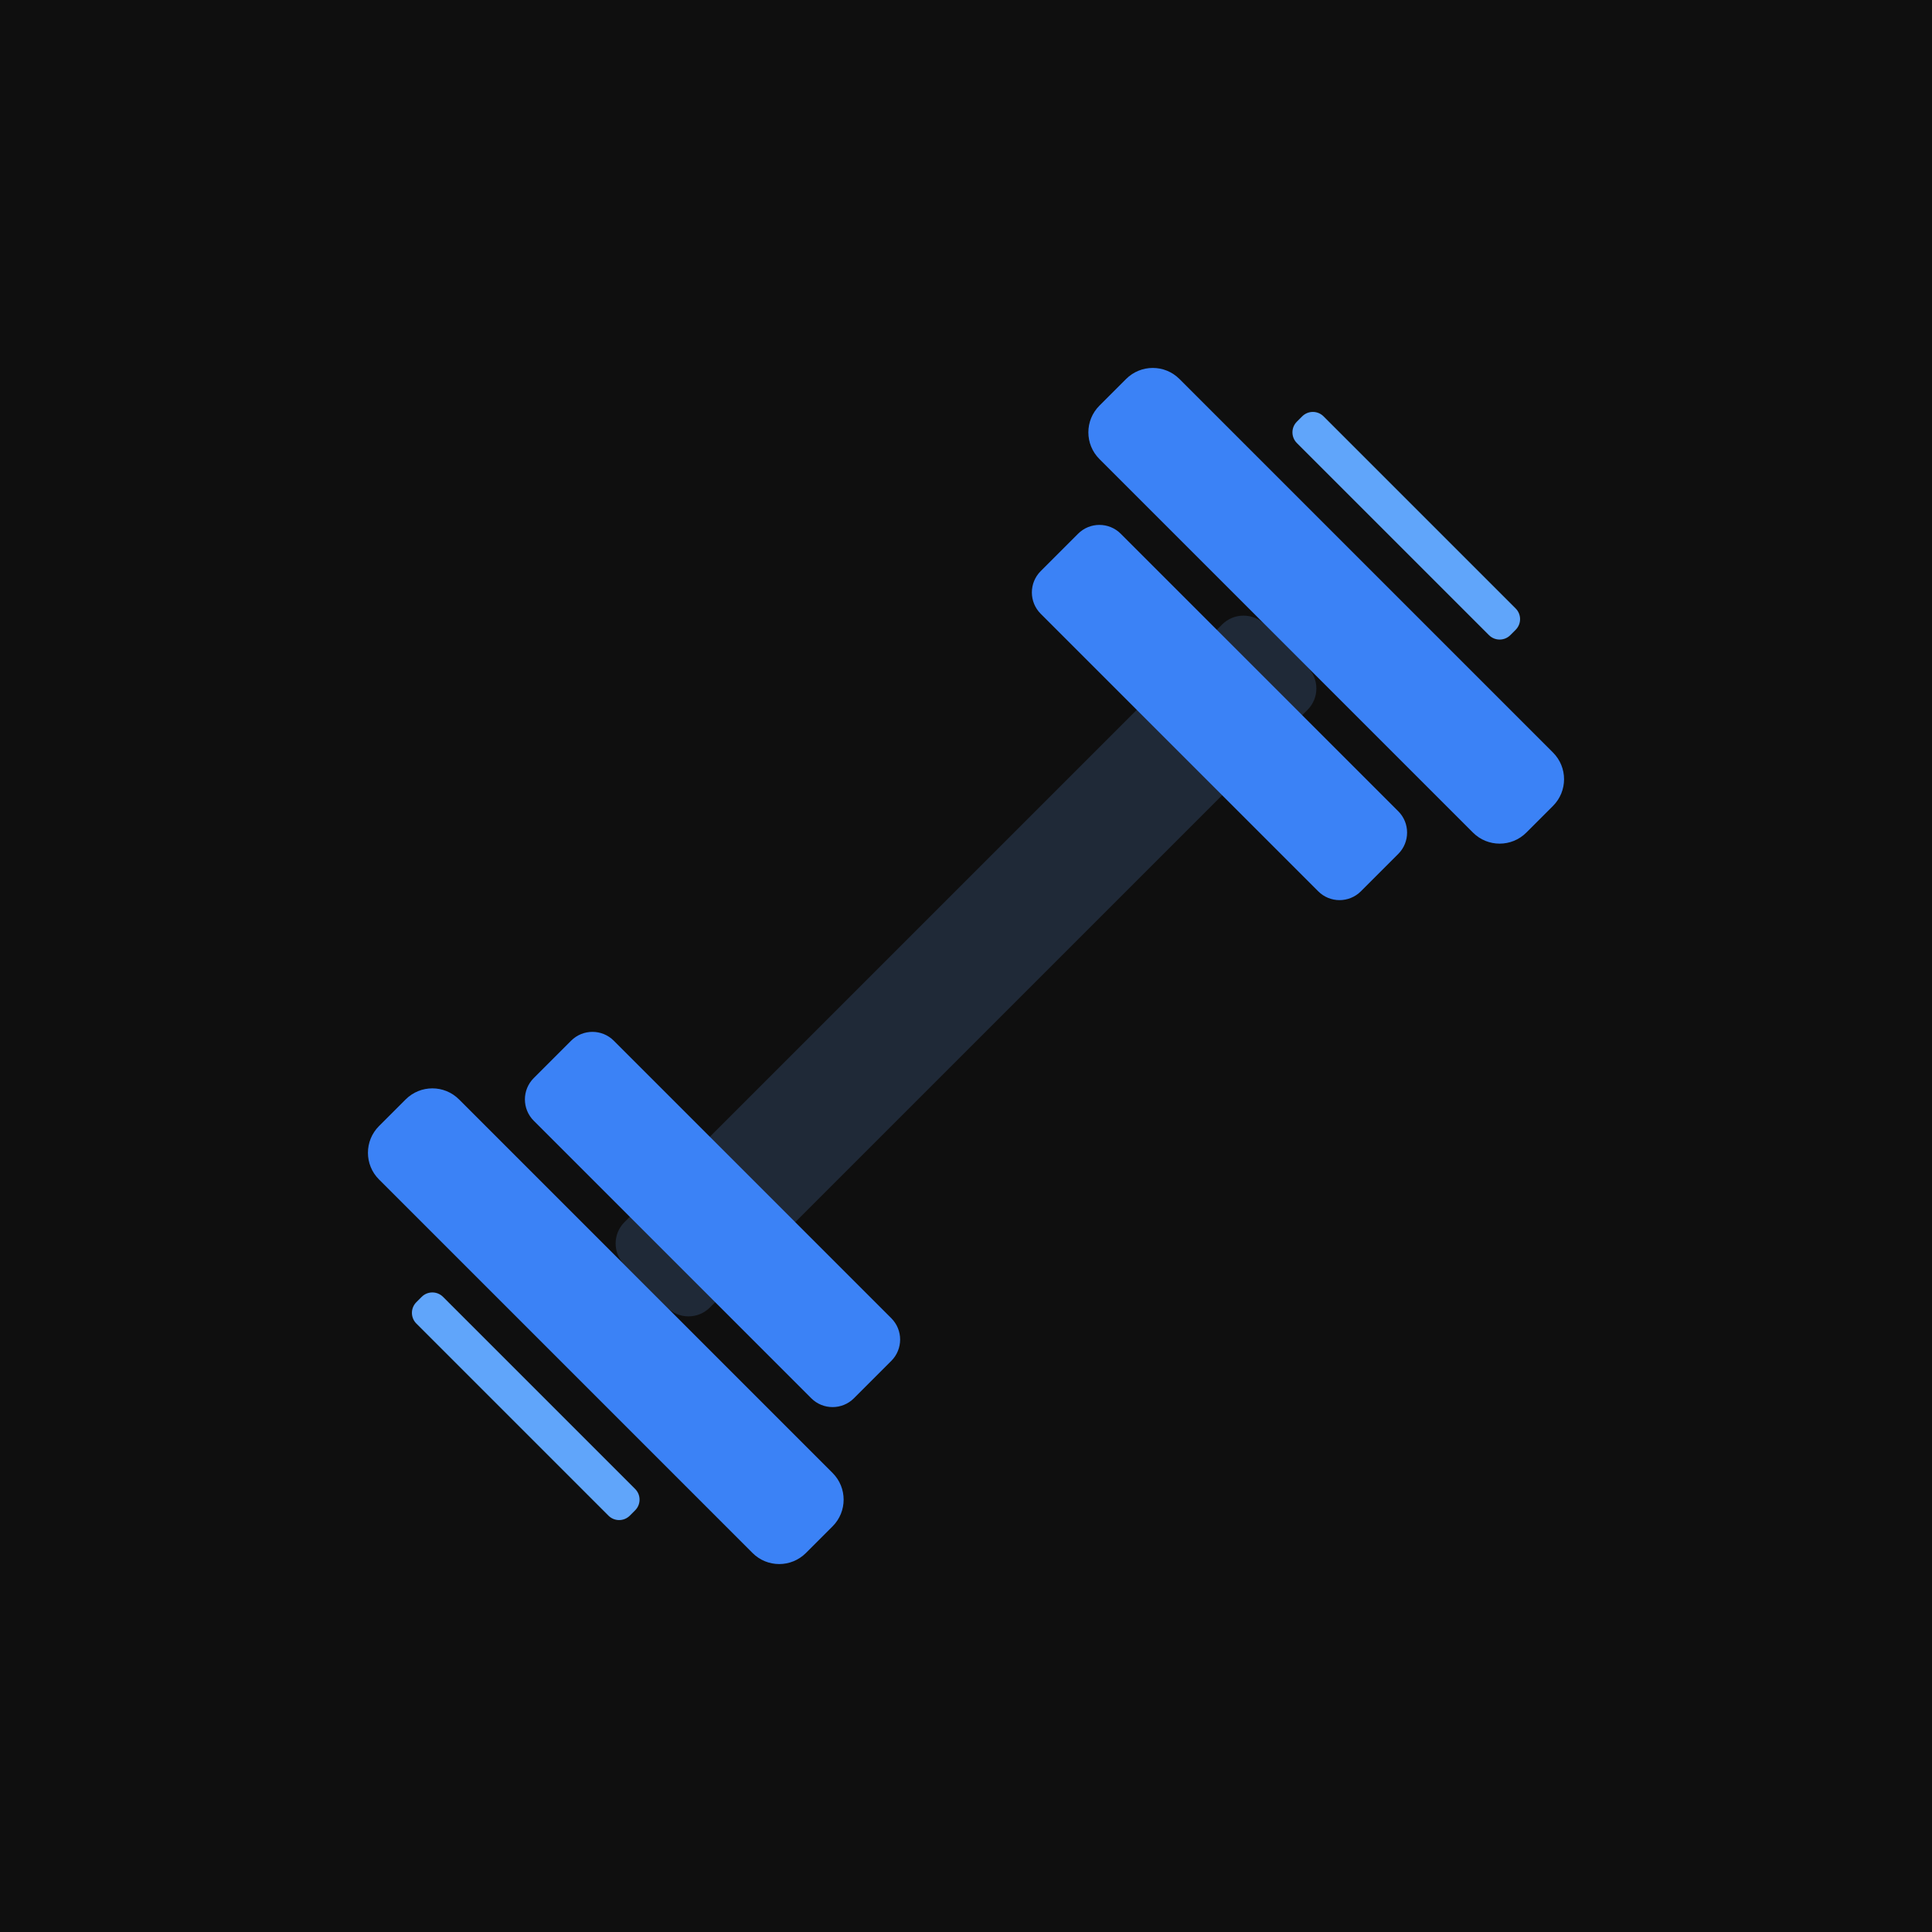
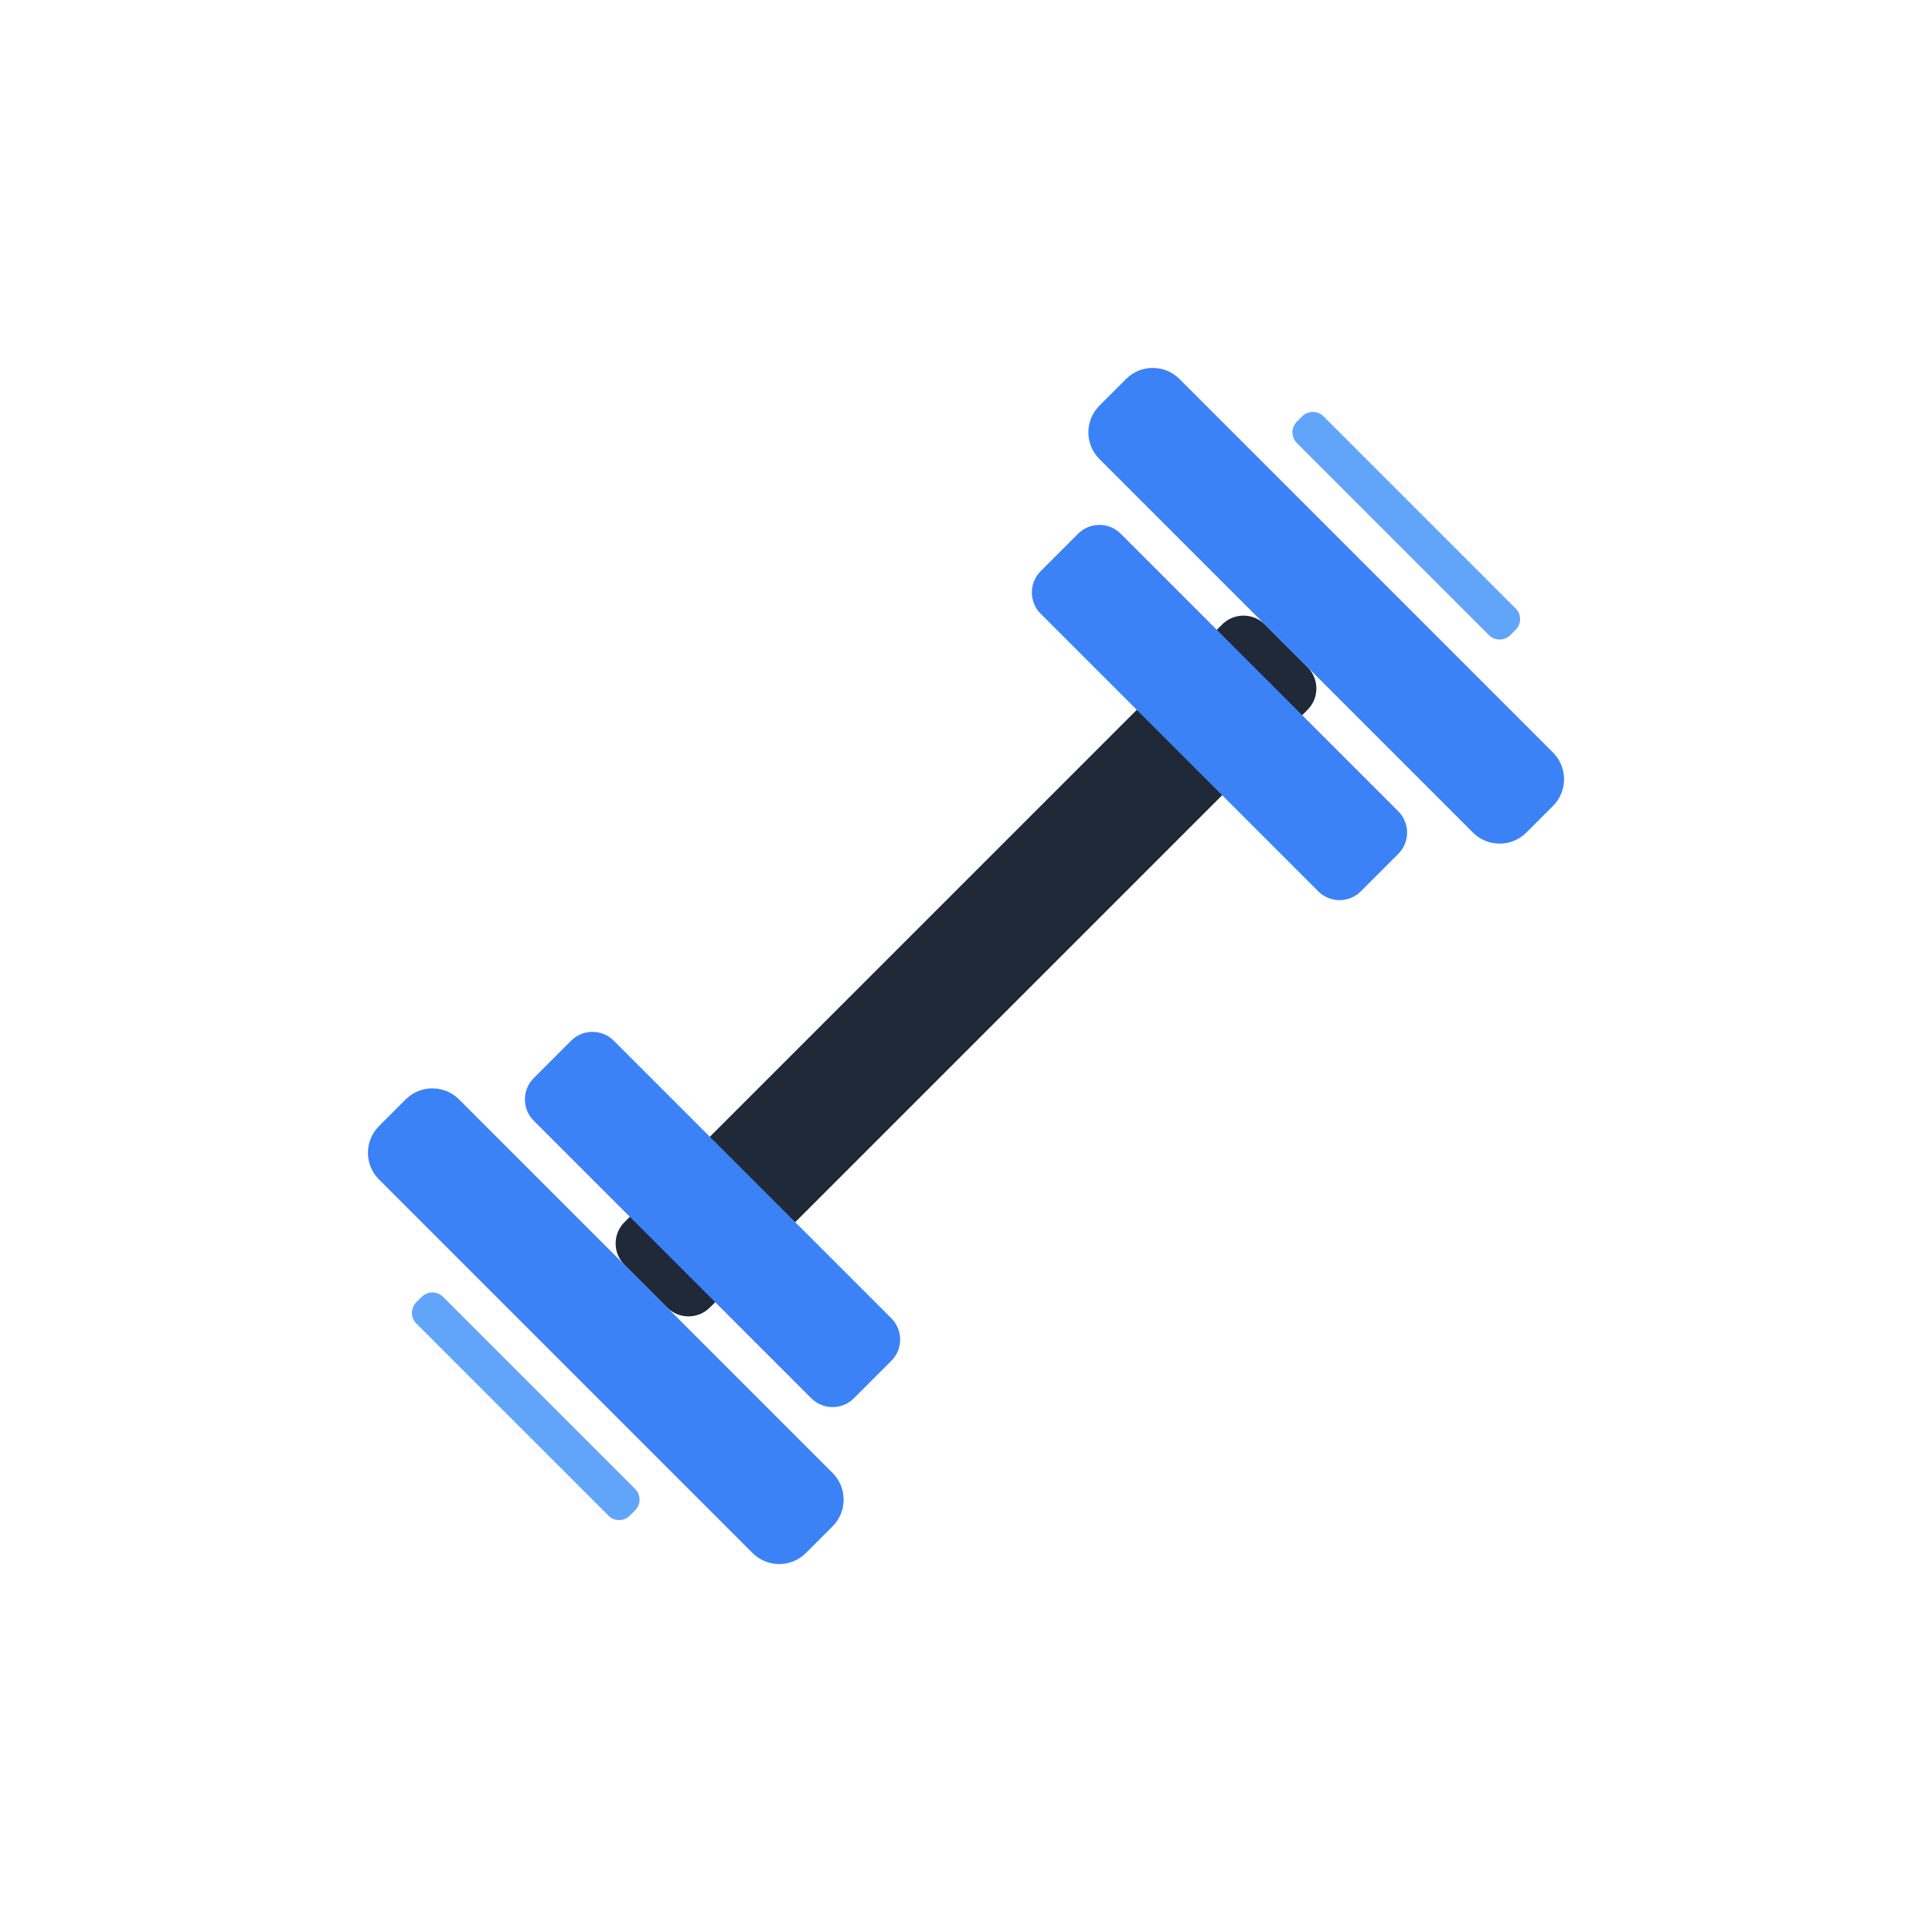
<svg xmlns="http://www.w3.org/2000/svg" viewBox="0 0 512 512">
-   <rect width="512" height="512" fill="#0f0f0f" />
  <g transform="translate(256 256) rotate(-45)">
    <rect x="-120" y="-16" width="240" height="32" rx="8" fill="#1f2937" />
    <rect x="-110" y="-60" width="30" height="120" rx="8" fill="#3b82f6" />
    <rect x="-150" y="-80" width="30" height="160" rx="10" fill="#3b82f6" />
    <rect x="-170" y="-40" width="10" height="80" rx="4" fill="#60a5fa" />
    <rect x="80" y="-60" width="30" height="120" rx="8" fill="#3b82f6" />
    <rect x="120" y="-80" width="30" height="160" rx="10" fill="#3b82f6" />
    <rect x="160" y="-40" width="10" height="80" rx="4" fill="#60a5fa" />
  </g>
</svg>
